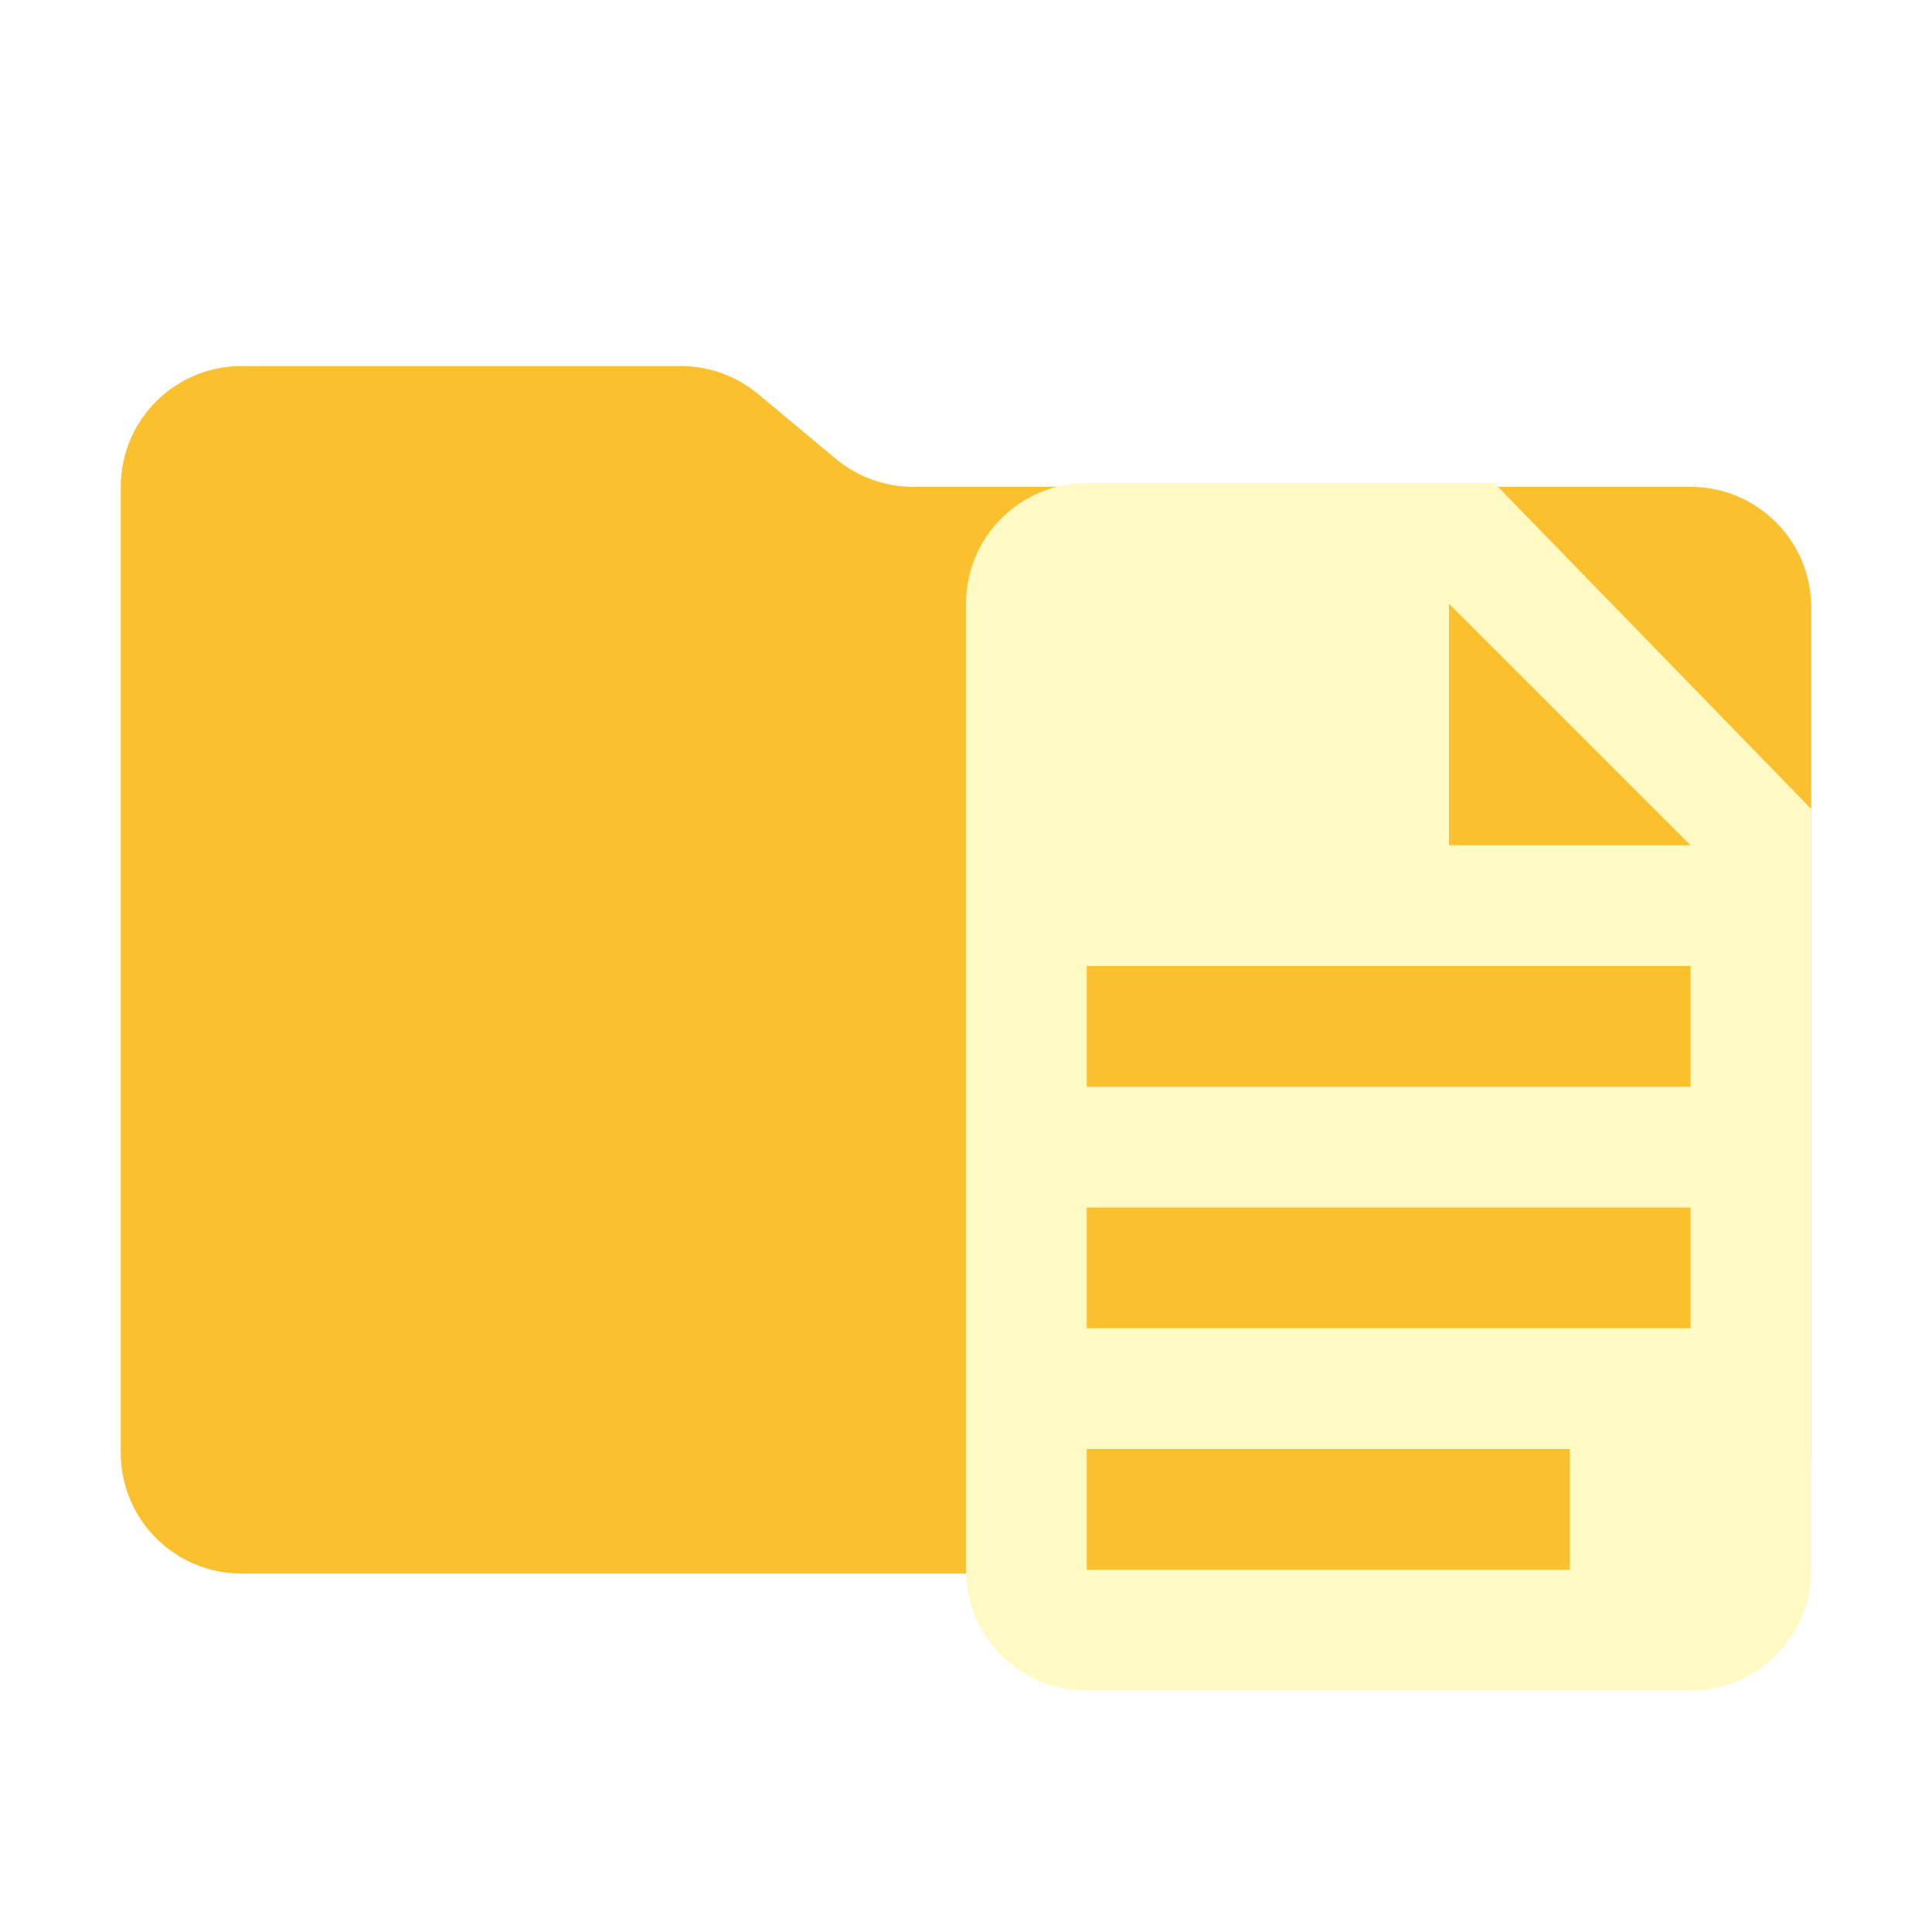
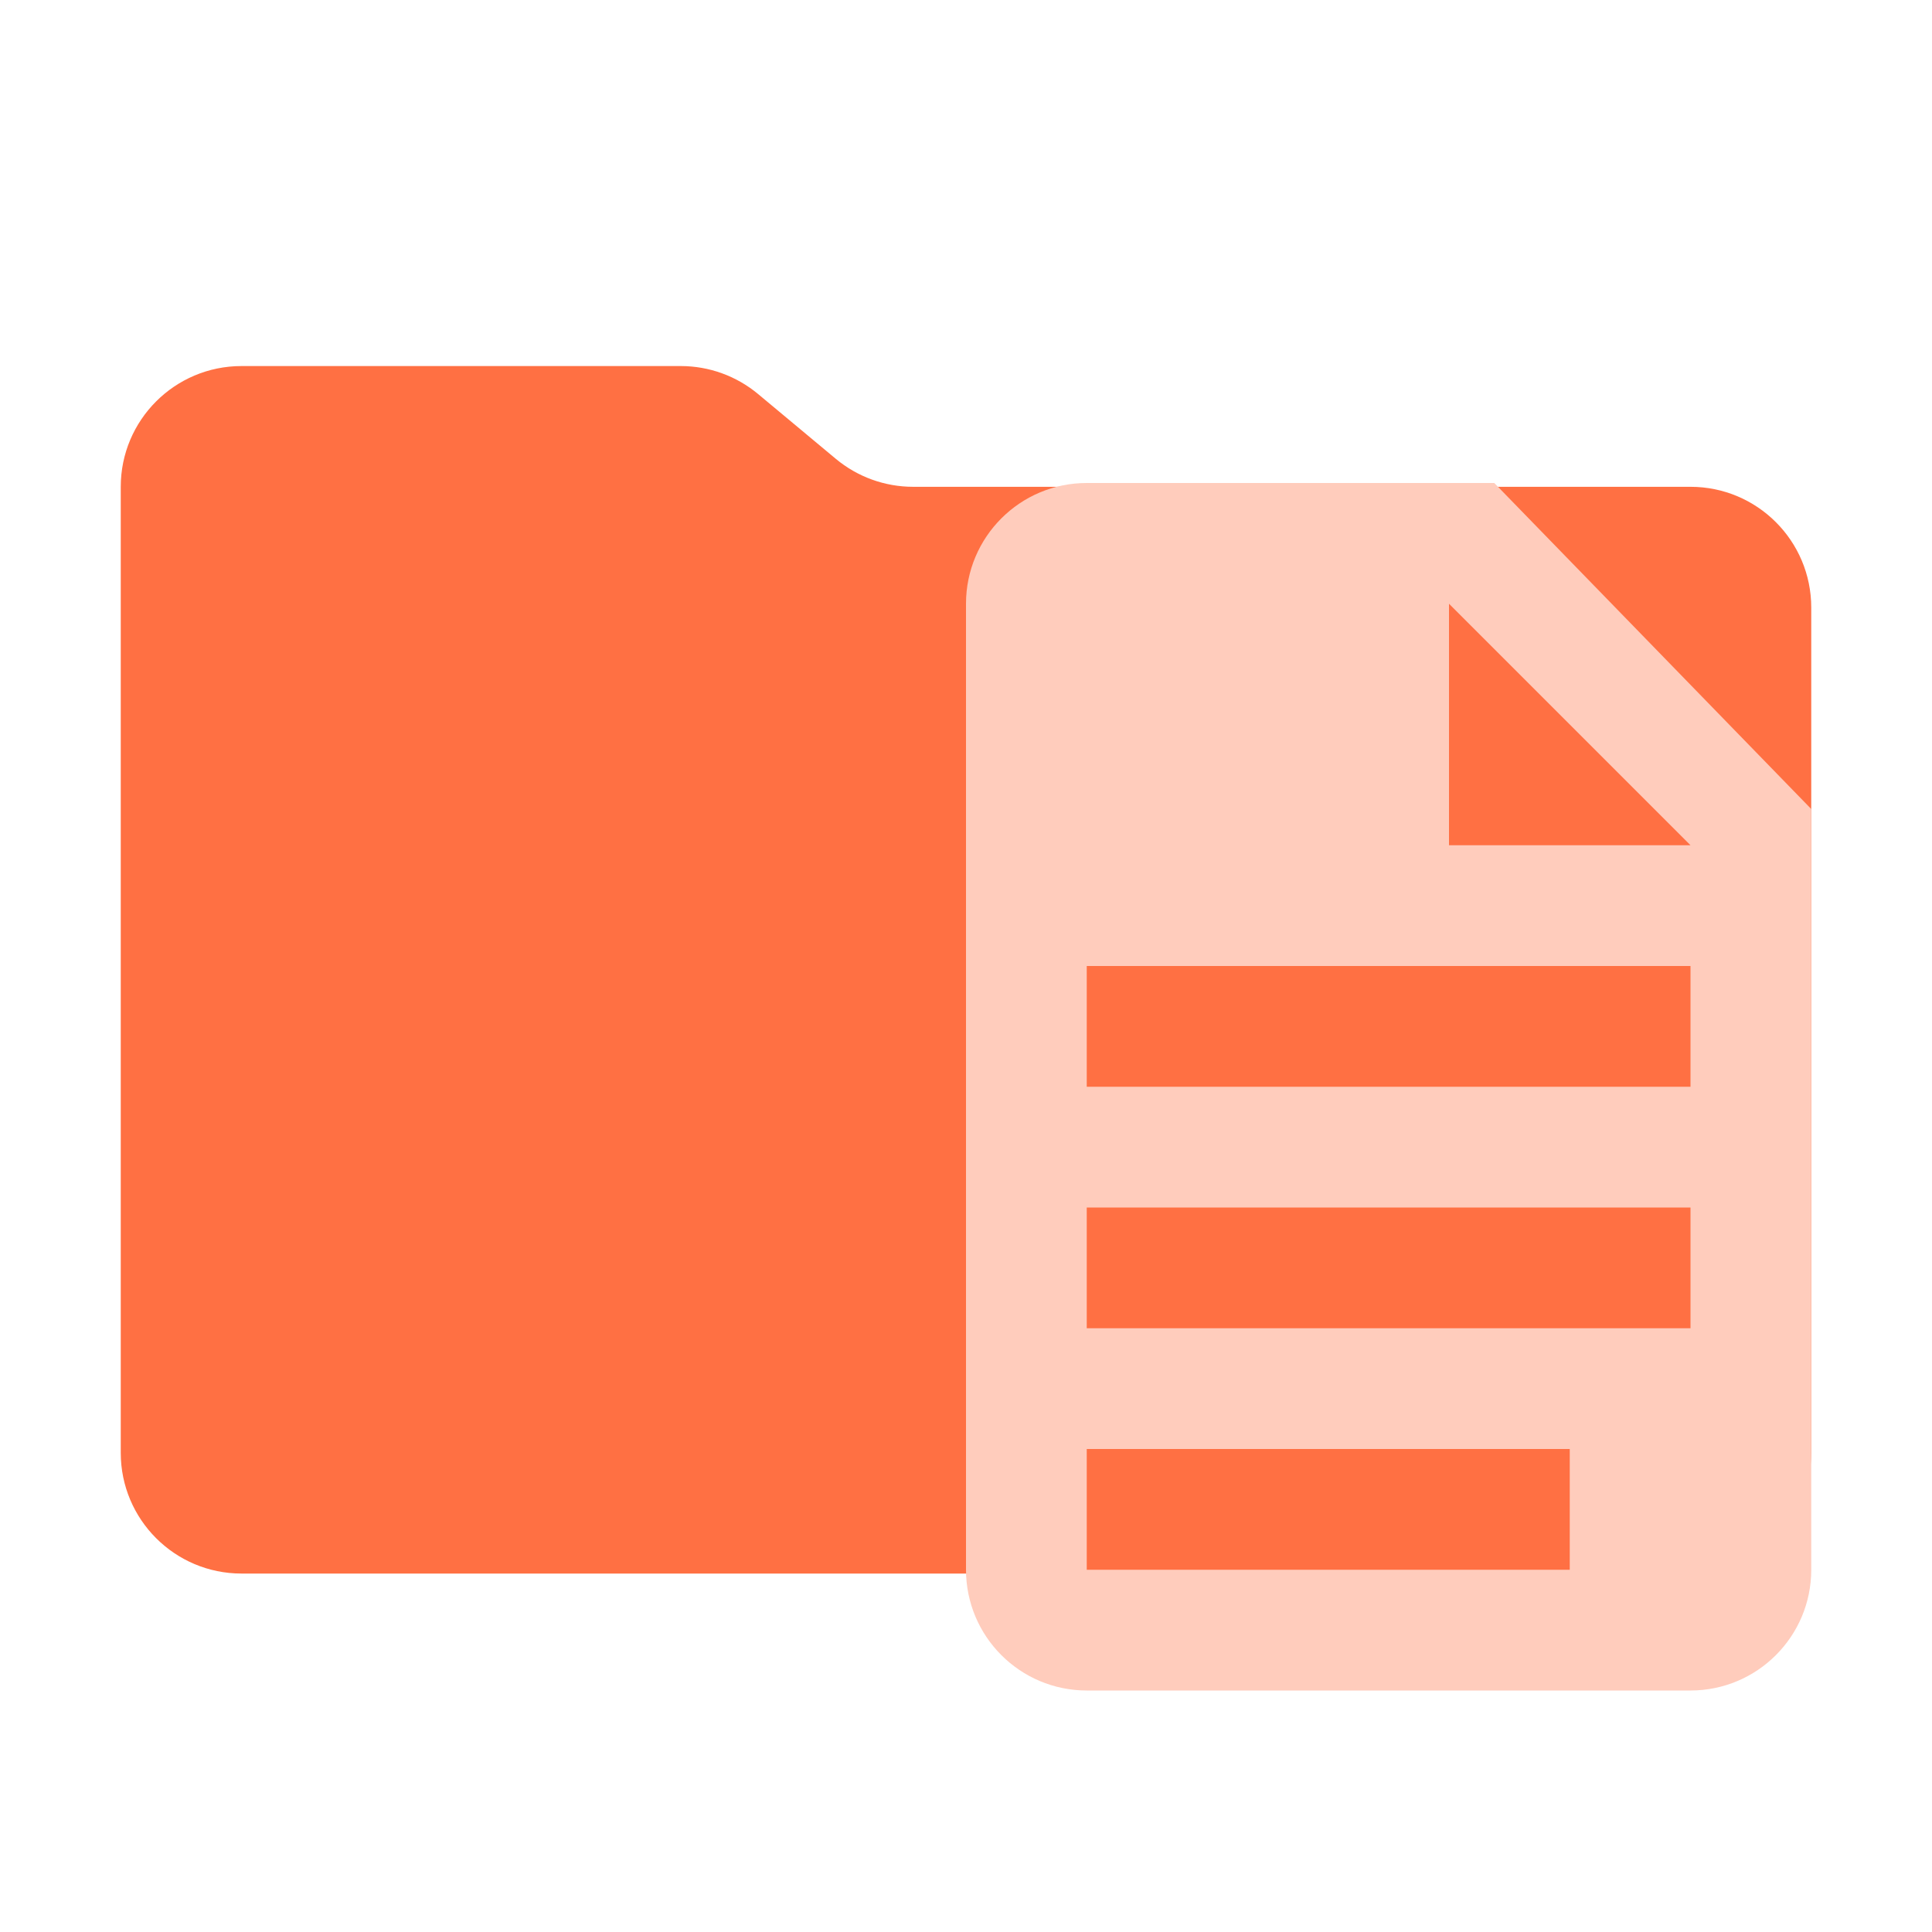
<svg xmlns="http://www.w3.org/2000/svg" viewBox="0 0 32 32">
-   <path d="M13.844,7.6l-1.287-1.073a2,2,0,0,0-1.28-.464H4a2,2,0,0,0-2,2v16a2,2,0,0,0,2,2H28a2,2,0,0,0,2-2v-14a2,2,0,0,0-2-2H15.124A2,2,0,0,1,13.844,7.6Z" style="fill:#fbc02d" />
-   <path d="M24.75,8H18a2,2,0,0,0-2,2V26a2,2,0,0,0,2,2H28a2,2,0,0,0,2-2V13.4ZM26,26H18V24h8Zm2-4H18V20H28Zm0-4H18V16H28Zm-4-4V10l4,4Z" style="fill:#fff9c4" />
+   <path d="M13.844,7.6l-1.287-1.073a2,2,0,0,0-1.28-.464H4a2,2,0,0,0-2,2v16a2,2,0,0,0,2,2H28a2,2,0,0,0,2-2v-14a2,2,0,0,0-2-2H15.124A2,2,0,0,1,13.844,7.6Z" style="fill:#ff7043" />
+   <path d="M24.75,8H18a2,2,0,0,0-2,2V26a2,2,0,0,0,2,2H28a2,2,0,0,0,2-2V13.4ZM26,26H18V24h8Zm2-4H18V20H28Zm0-4H18V16H28Zm-4-4V10l4,4Z" style="fill:#ffccbc" />
</svg>
